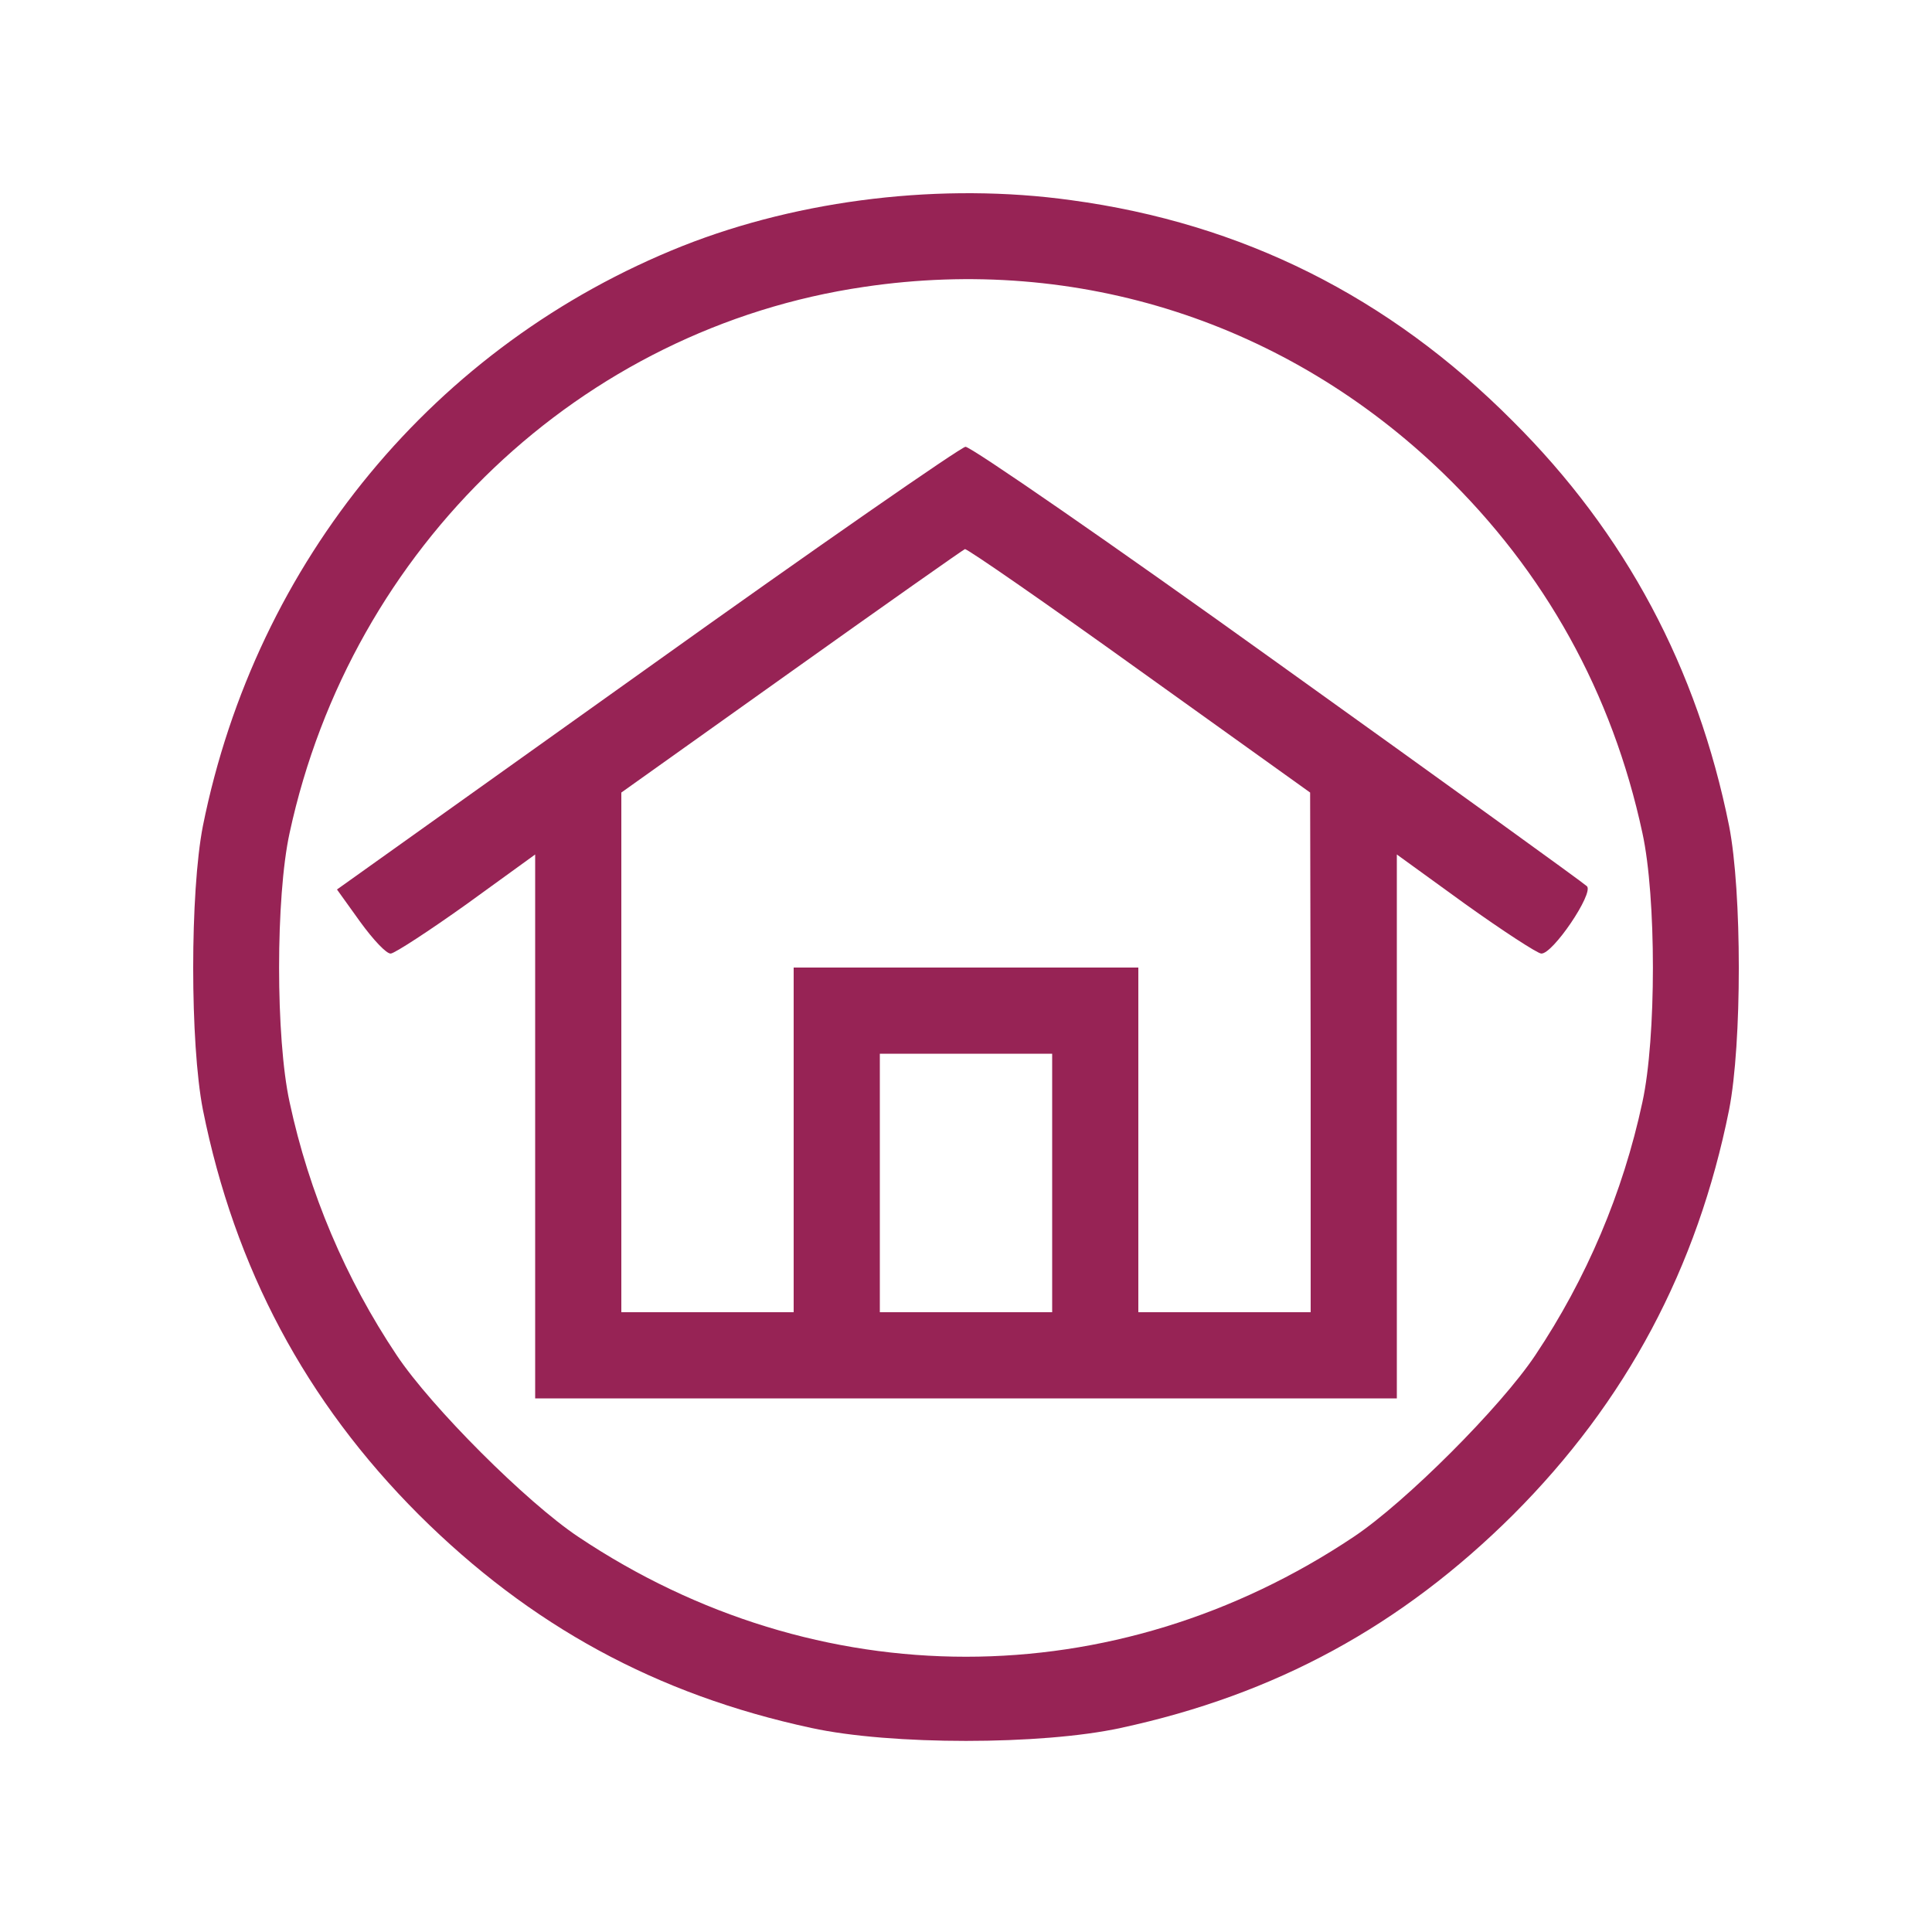
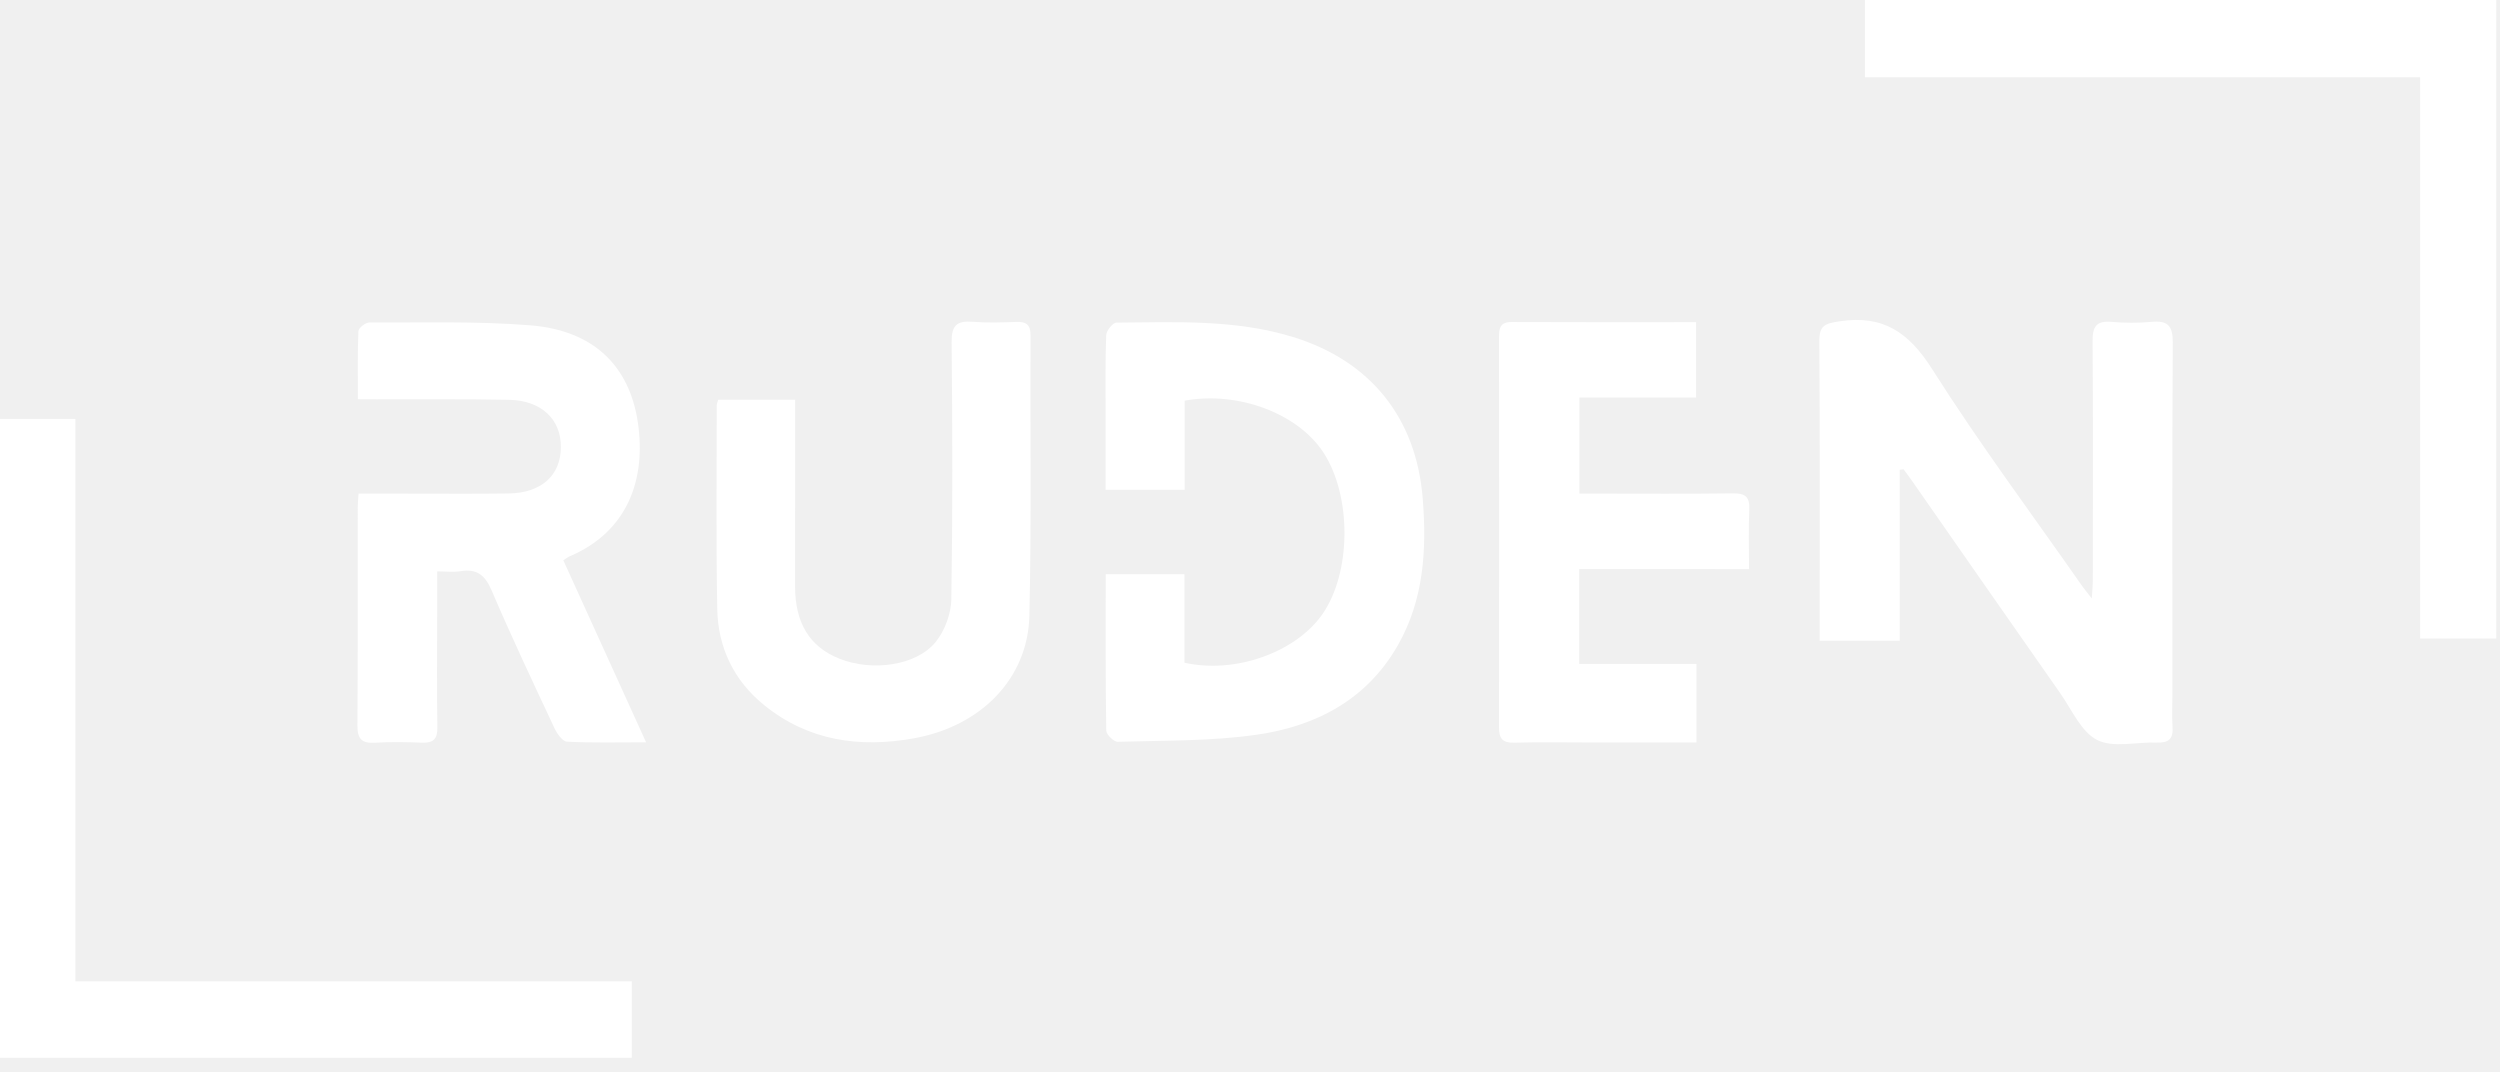
- <svg xmlns="http://www.w3.org/2000/svg" width="50" height="50" viewBox="0 0 50 50" fill="none">
-   <rect width="50" height="50" fill="white" />
-   <path d="M27.718 5.18C32.15 5.779 35.941 7.675 39.146 10.894C42.073 13.807 43.927 17.291 44.749 21.375C45.084 23.089 45.084 27.006 44.749 28.72C43.927 32.817 42.087 36.274 39.16 39.201C36.275 42.072 33.014 43.856 29 44.72C26.951 45.166 23.049 45.166 21 44.72C16.986 43.856 13.725 42.072 10.84 39.201C7.913 36.274 6.073 32.817 5.251 28.72C4.916 27.006 4.916 23.089 5.251 21.375C6.631 14.518 11.258 8.915 17.669 6.364C20.735 5.152 24.401 4.72 27.718 5.18ZM22.366 7.424C15.035 8.497 9.098 14.142 7.495 21.556C7.132 23.215 7.132 26.866 7.495 28.525C7.997 30.866 8.944 33.096 10.268 35.075C11.16 36.413 13.627 38.88 14.965 39.772C21.153 43.911 28.847 43.911 35.035 39.772C36.373 38.88 38.84 36.413 39.732 35.075C41.056 33.096 42.004 30.866 42.505 28.525C42.868 26.866 42.868 23.215 42.505 21.556C41.725 17.932 39.983 14.796 37.348 12.246C33.307 8.344 27.913 6.601 22.366 7.424Z" fill="#972355" />
-   <path d="M33.056 17.152C37.376 20.246 40.986 22.852 41.07 22.936C41.251 23.117 40.178 24.706 39.885 24.678C39.773 24.664 38.895 24.093 37.92 23.396L36.15 22.114L36.15 29.152L36.15 36.19L25 36.19L13.85 36.19L13.85 29.152L13.85 22.114L12.08 23.396C11.104 24.093 10.226 24.664 10.115 24.678C10.004 24.692 9.655 24.316 9.321 23.856L8.721 23.02L16.735 17.305C21.139 14.155 24.861 11.577 24.986 11.563C25.111 11.549 28.749 14.058 33.056 17.152ZM20.484 17.375L16.08 20.511L16.08 27.229L16.08 33.96L18.31 33.96L20.54 33.96L20.54 29.5L20.54 25.04L25 25.04L29.46 25.04L29.46 29.5L29.46 33.96L31.69 33.96L33.92 33.96L33.92 27.229L33.906 20.511L29.488 17.347C27.063 15.605 25.028 14.197 24.972 14.211C24.93 14.225 22.909 15.647 20.484 17.375ZM22.77 30.615L22.77 33.96L25 33.96L27.23 33.96L27.23 30.615L27.23 27.27L25 27.27L22.77 27.27L22.77 30.615Z" fill="#972355" />
+ <svg xmlns="http://www.w3.org/2000/svg" width="168" height="72" viewBox="0 0 168 72" fill="none">
+   <path d="M42.456 65.945C42.456 67.757 42.456 69.371 42.456 71.082C28.329 71.082 14.233 71.082 0 71.082C0 56.785 0 42.502 0 28.151C1.659 28.151 3.297 28.151 5.065 28.151C5.065 40.707 5.065 53.227 5.065 65.947C17.612 65.945 30.035 65.945 42.456 65.945Z" fill="white" />
+   <path d="M167.749 0.002C167.749 14.315 167.749 28.566 167.749 42.908C166.067 42.908 164.401 42.908 162.632 42.908C162.632 30.334 162.632 17.811 162.632 5.193C150.159 5.193 137.785 5.193 125.322 5.193C125.322 3.433 125.322 1.763 125.322 0C139.381 0.002 153.472 0.002 167.749 0.002Z" fill="white" />
+   <path d="M127.661 31.57C127.661 35.383 127.661 39.193 127.661 43.057C125.819 43.057 124.108 43.057 122.282 43.057C122.282 42.723 122.282 42.434 122.282 42.142C122.282 35.74 122.304 29.339 122.259 22.939C122.252 21.879 122.623 21.744 123.602 21.594C126.551 21.142 128.278 22.336 129.853 24.824C133.012 29.809 136.551 34.555 139.935 39.401C140.082 39.611 140.251 39.808 140.57 40.214C140.601 39.654 140.638 39.31 140.638 38.967C140.642 33.62 140.662 28.273 140.622 22.925C140.615 21.954 140.866 21.542 141.887 21.63C142.785 21.707 143.7 21.71 144.595 21.628C145.671 21.531 146.014 21.89 146.01 23C145.964 30.869 145.987 38.741 145.987 46.61C145.987 47.363 145.946 48.12 145.996 48.868C146.05 49.672 145.709 49.93 144.938 49.901C143.585 49.847 142.021 50.276 140.934 49.729C139.86 49.189 139.236 47.713 138.466 46.612C135.119 41.835 131.787 37.044 128.449 32.259C128.278 32.013 128.095 31.776 127.918 31.534C127.832 31.547 127.747 31.559 127.661 31.57Z" fill="white" />
+   <path d="M24.051 26.828C24.051 25.24 24.022 23.744 24.085 22.25C24.094 22.037 24.566 21.669 24.822 21.671C28.433 21.689 32.06 21.572 35.651 21.863C39.837 22.202 42.294 24.537 42.865 28.397C43.428 32.2 42.187 35.728 38.275 37.387C38.174 37.43 38.088 37.505 37.855 37.652C39.672 41.645 41.491 45.65 43.417 49.883C41.455 49.883 39.774 49.928 38.101 49.84C37.801 49.824 37.432 49.302 37.261 48.936C35.825 45.871 34.377 42.809 33.046 39.697C32.607 38.671 32.072 38.203 30.96 38.384C30.492 38.461 30.002 38.397 29.378 38.397C29.378 39.435 29.378 40.364 29.378 41.295C29.378 43.817 29.348 46.341 29.391 48.863C29.405 49.663 29.125 49.939 28.347 49.908C27.294 49.865 26.236 49.846 25.186 49.912C24.286 49.966 24.012 49.625 24.019 48.746C24.053 43.851 24.037 38.956 24.042 34.06C24.042 33.805 24.073 33.55 24.096 33.172C25.231 33.172 26.311 33.172 27.391 33.172C29.651 33.17 31.909 33.193 34.169 33.161C36.379 33.132 37.681 31.952 37.692 30.047C37.704 28.175 36.377 26.908 34.203 26.867C31.229 26.808 28.255 26.84 25.28 26.833C24.914 26.828 24.546 26.828 24.051 26.828Z" fill="white" />
+   <path d="M74.304 38.587C76.124 38.587 77.796 38.587 79.595 38.587C79.595 40.612 79.595 42.59 79.595 44.533C82.996 45.302 87.073 43.84 88.861 41.281C90.809 38.492 90.85 33.371 88.949 30.431C87.254 27.809 83.254 26.268 79.611 26.923C79.611 27.895 79.611 28.896 79.611 29.9C79.611 30.874 79.611 31.848 79.611 32.915C77.834 32.915 76.135 32.915 74.297 32.915C74.297 31.235 74.297 29.59 74.297 27.945C74.297 26.139 74.268 24.331 74.336 22.525C74.347 22.223 74.781 21.682 75.023 21.68C79.005 21.651 83.007 21.452 86.89 22.647C92.093 24.25 95.18 28.078 95.609 33.518C95.878 36.935 95.688 40.294 93.93 43.372C91.833 47.04 88.416 48.8 84.454 49.372C81.383 49.817 78.234 49.752 75.118 49.849C74.856 49.858 74.345 49.365 74.34 49.101C74.286 45.648 74.304 42.187 74.304 38.587Z" fill="white" />
+   <path d="M48.262 26.86C49.989 26.86 51.634 26.86 53.433 26.86C53.433 27.314 53.433 27.714 53.433 28.114C53.431 31.877 53.431 35.642 53.429 39.405C53.429 41.858 54.403 43.458 56.387 44.255C58.595 45.146 61.587 44.743 62.887 43.128C63.495 42.373 63.913 41.238 63.929 40.269C64.023 34.513 64.005 28.752 63.949 22.993C63.938 21.872 64.297 21.538 65.361 21.624C66.333 21.703 67.319 21.667 68.295 21.633C68.948 21.61 69.253 21.805 69.251 22.521C69.224 28.806 69.319 35.093 69.174 41.376C69.077 45.602 65.917 48.816 61.382 49.621C57.752 50.265 54.321 49.786 51.361 47.392C49.309 45.733 48.246 43.51 48.199 40.908C48.115 36.357 48.167 31.8 48.165 27.247C48.165 27.143 48.217 27.039 48.262 26.86Z" fill="white" />
+   <path d="M106.123 38.242C106.123 40.422 106.123 42.441 106.123 44.617C108.715 44.617 111.323 44.617 114.001 44.617C114.001 46.445 114.001 48.118 114.001 49.894C111.576 49.894 109.212 49.894 106.848 49.894C105.153 49.894 103.458 49.86 101.766 49.908C100.966 49.93 100.73 49.632 100.733 48.859C100.749 40.124 100.742 31.389 100.733 22.654C100.733 22.062 100.805 21.637 101.571 21.64C105.673 21.66 109.775 21.649 113.976 21.649C113.976 23.323 113.976 24.948 113.976 26.715C111.384 26.715 108.805 26.715 106.136 26.715C106.136 28.899 106.136 30.948 106.136 33.17C106.527 33.17 106.923 33.17 107.318 33.17C110.367 33.17 113.418 33.195 116.467 33.154C117.317 33.143 117.592 33.421 117.552 34.259C117.491 35.532 117.536 36.806 117.536 38.244C113.685 38.242 109.94 38.242 106.123 38.242Z" fill="white" />
</svg>
